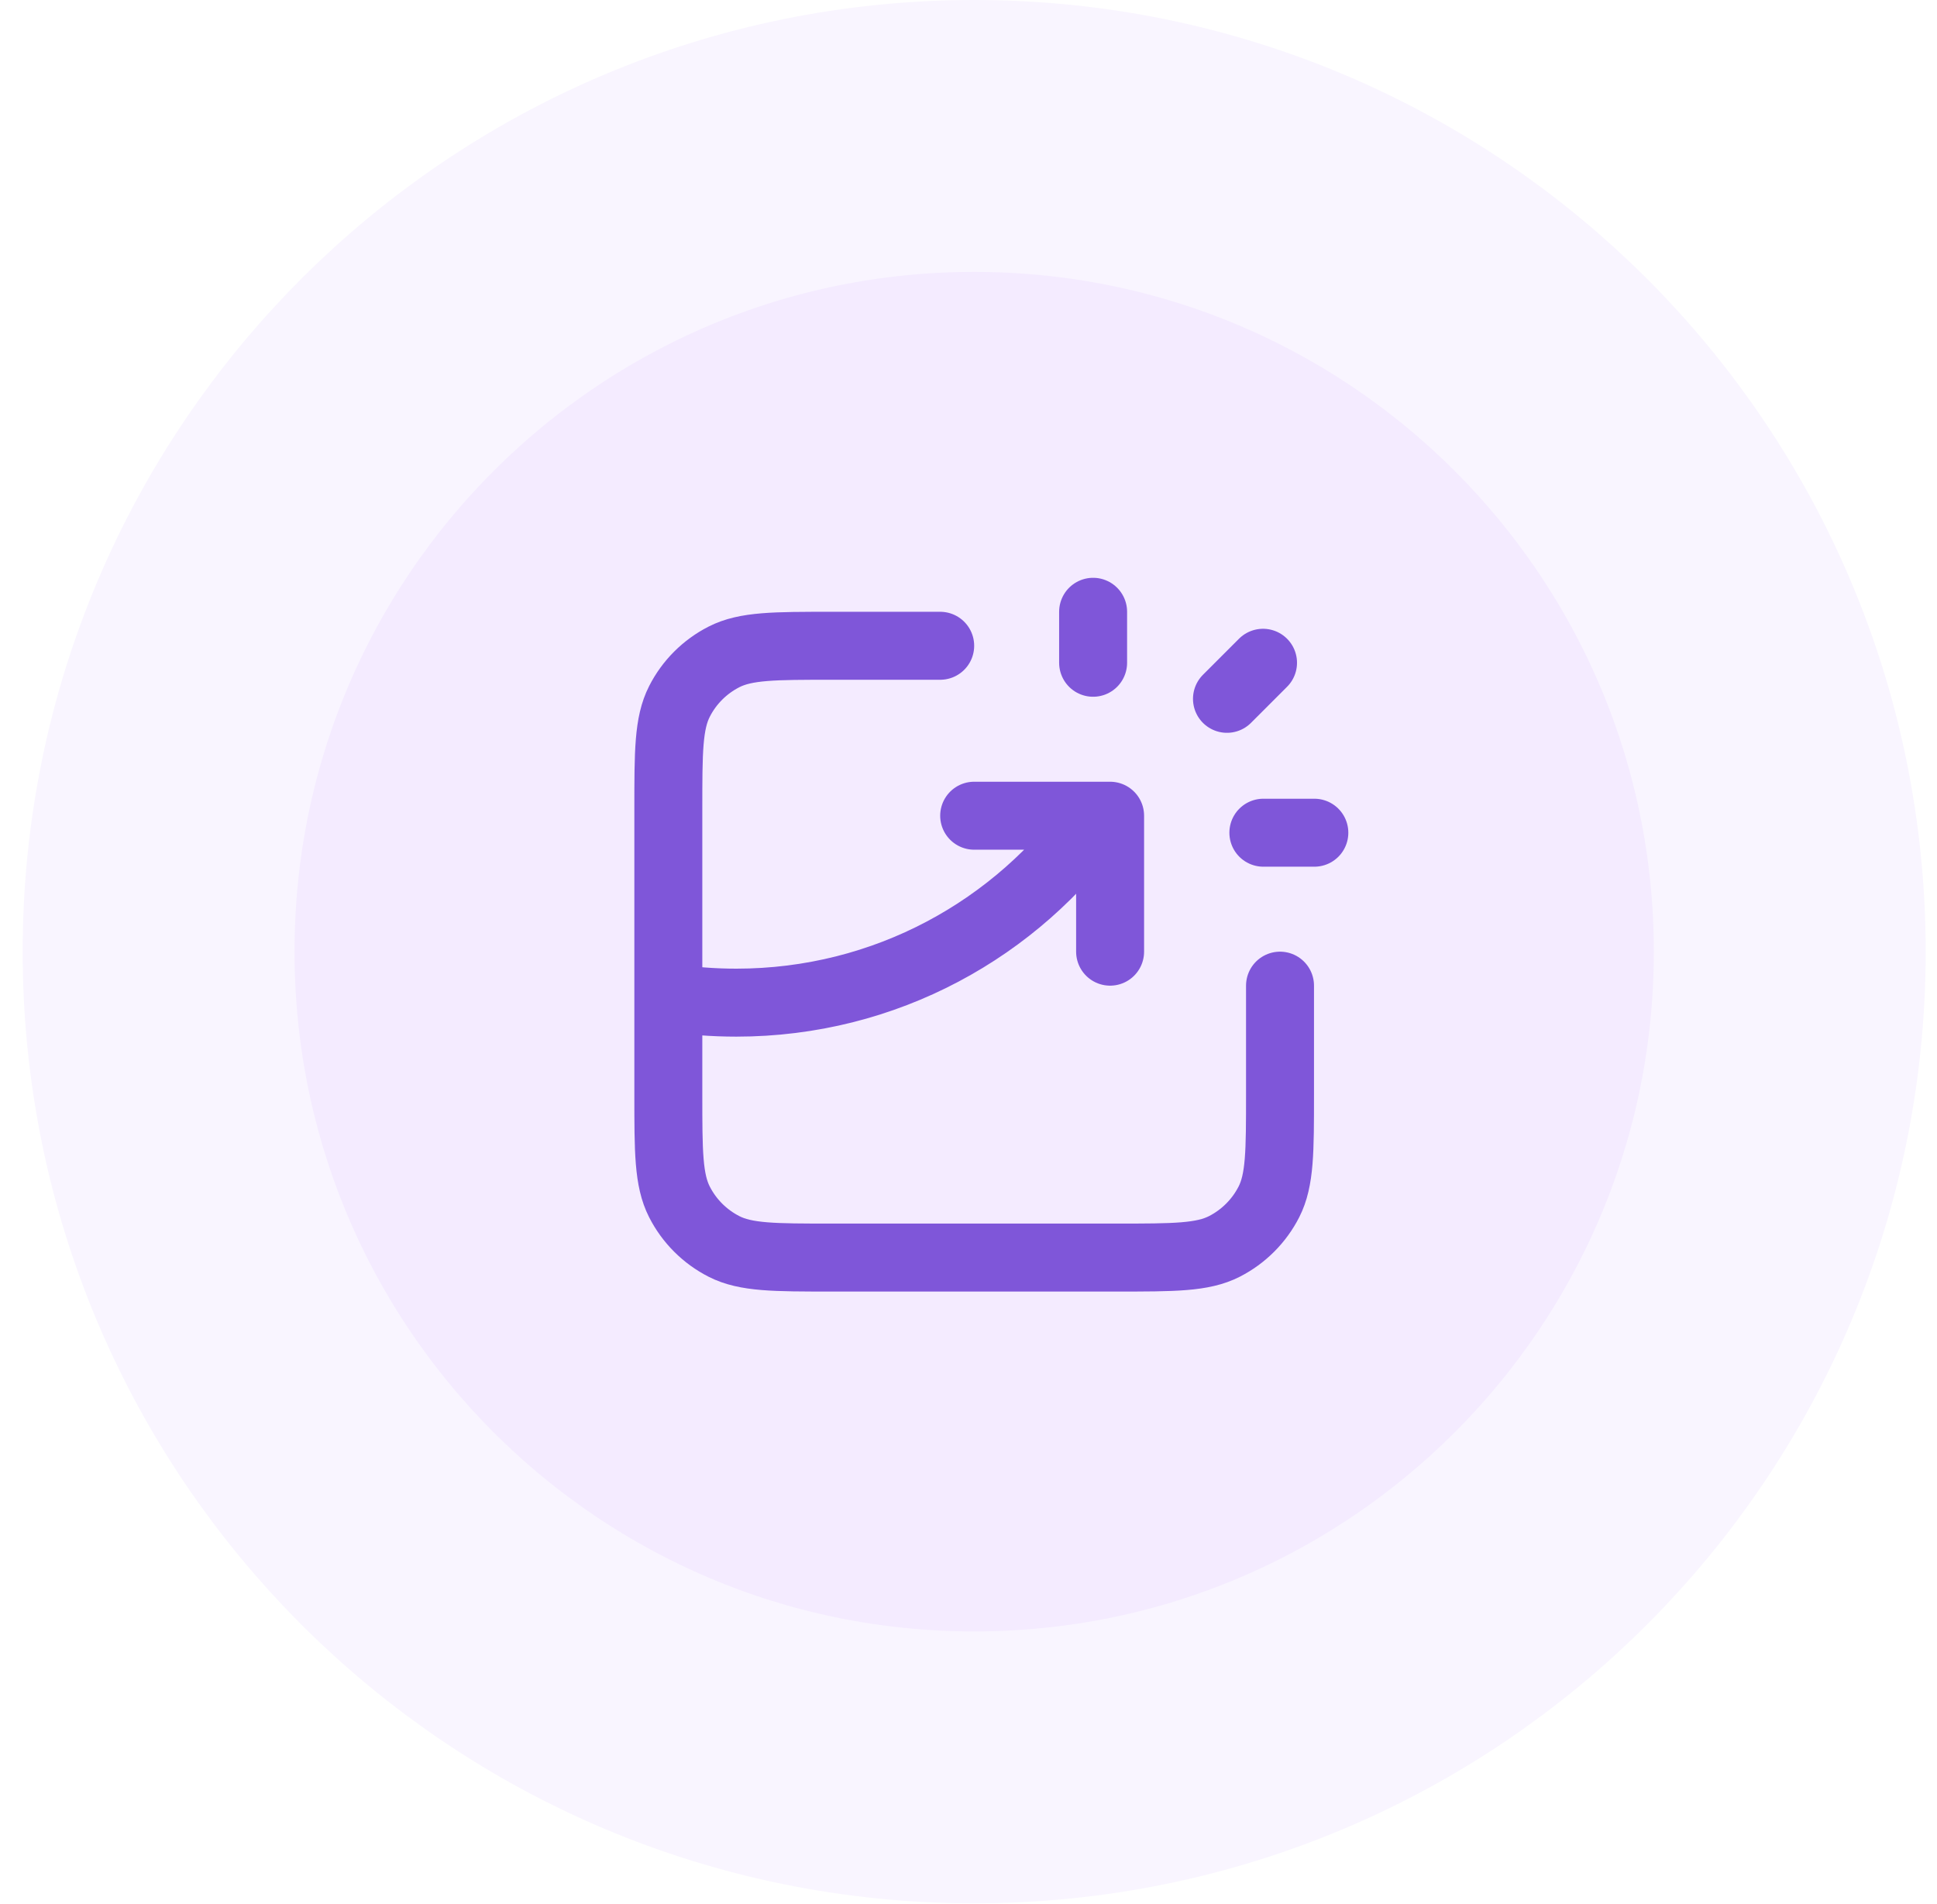
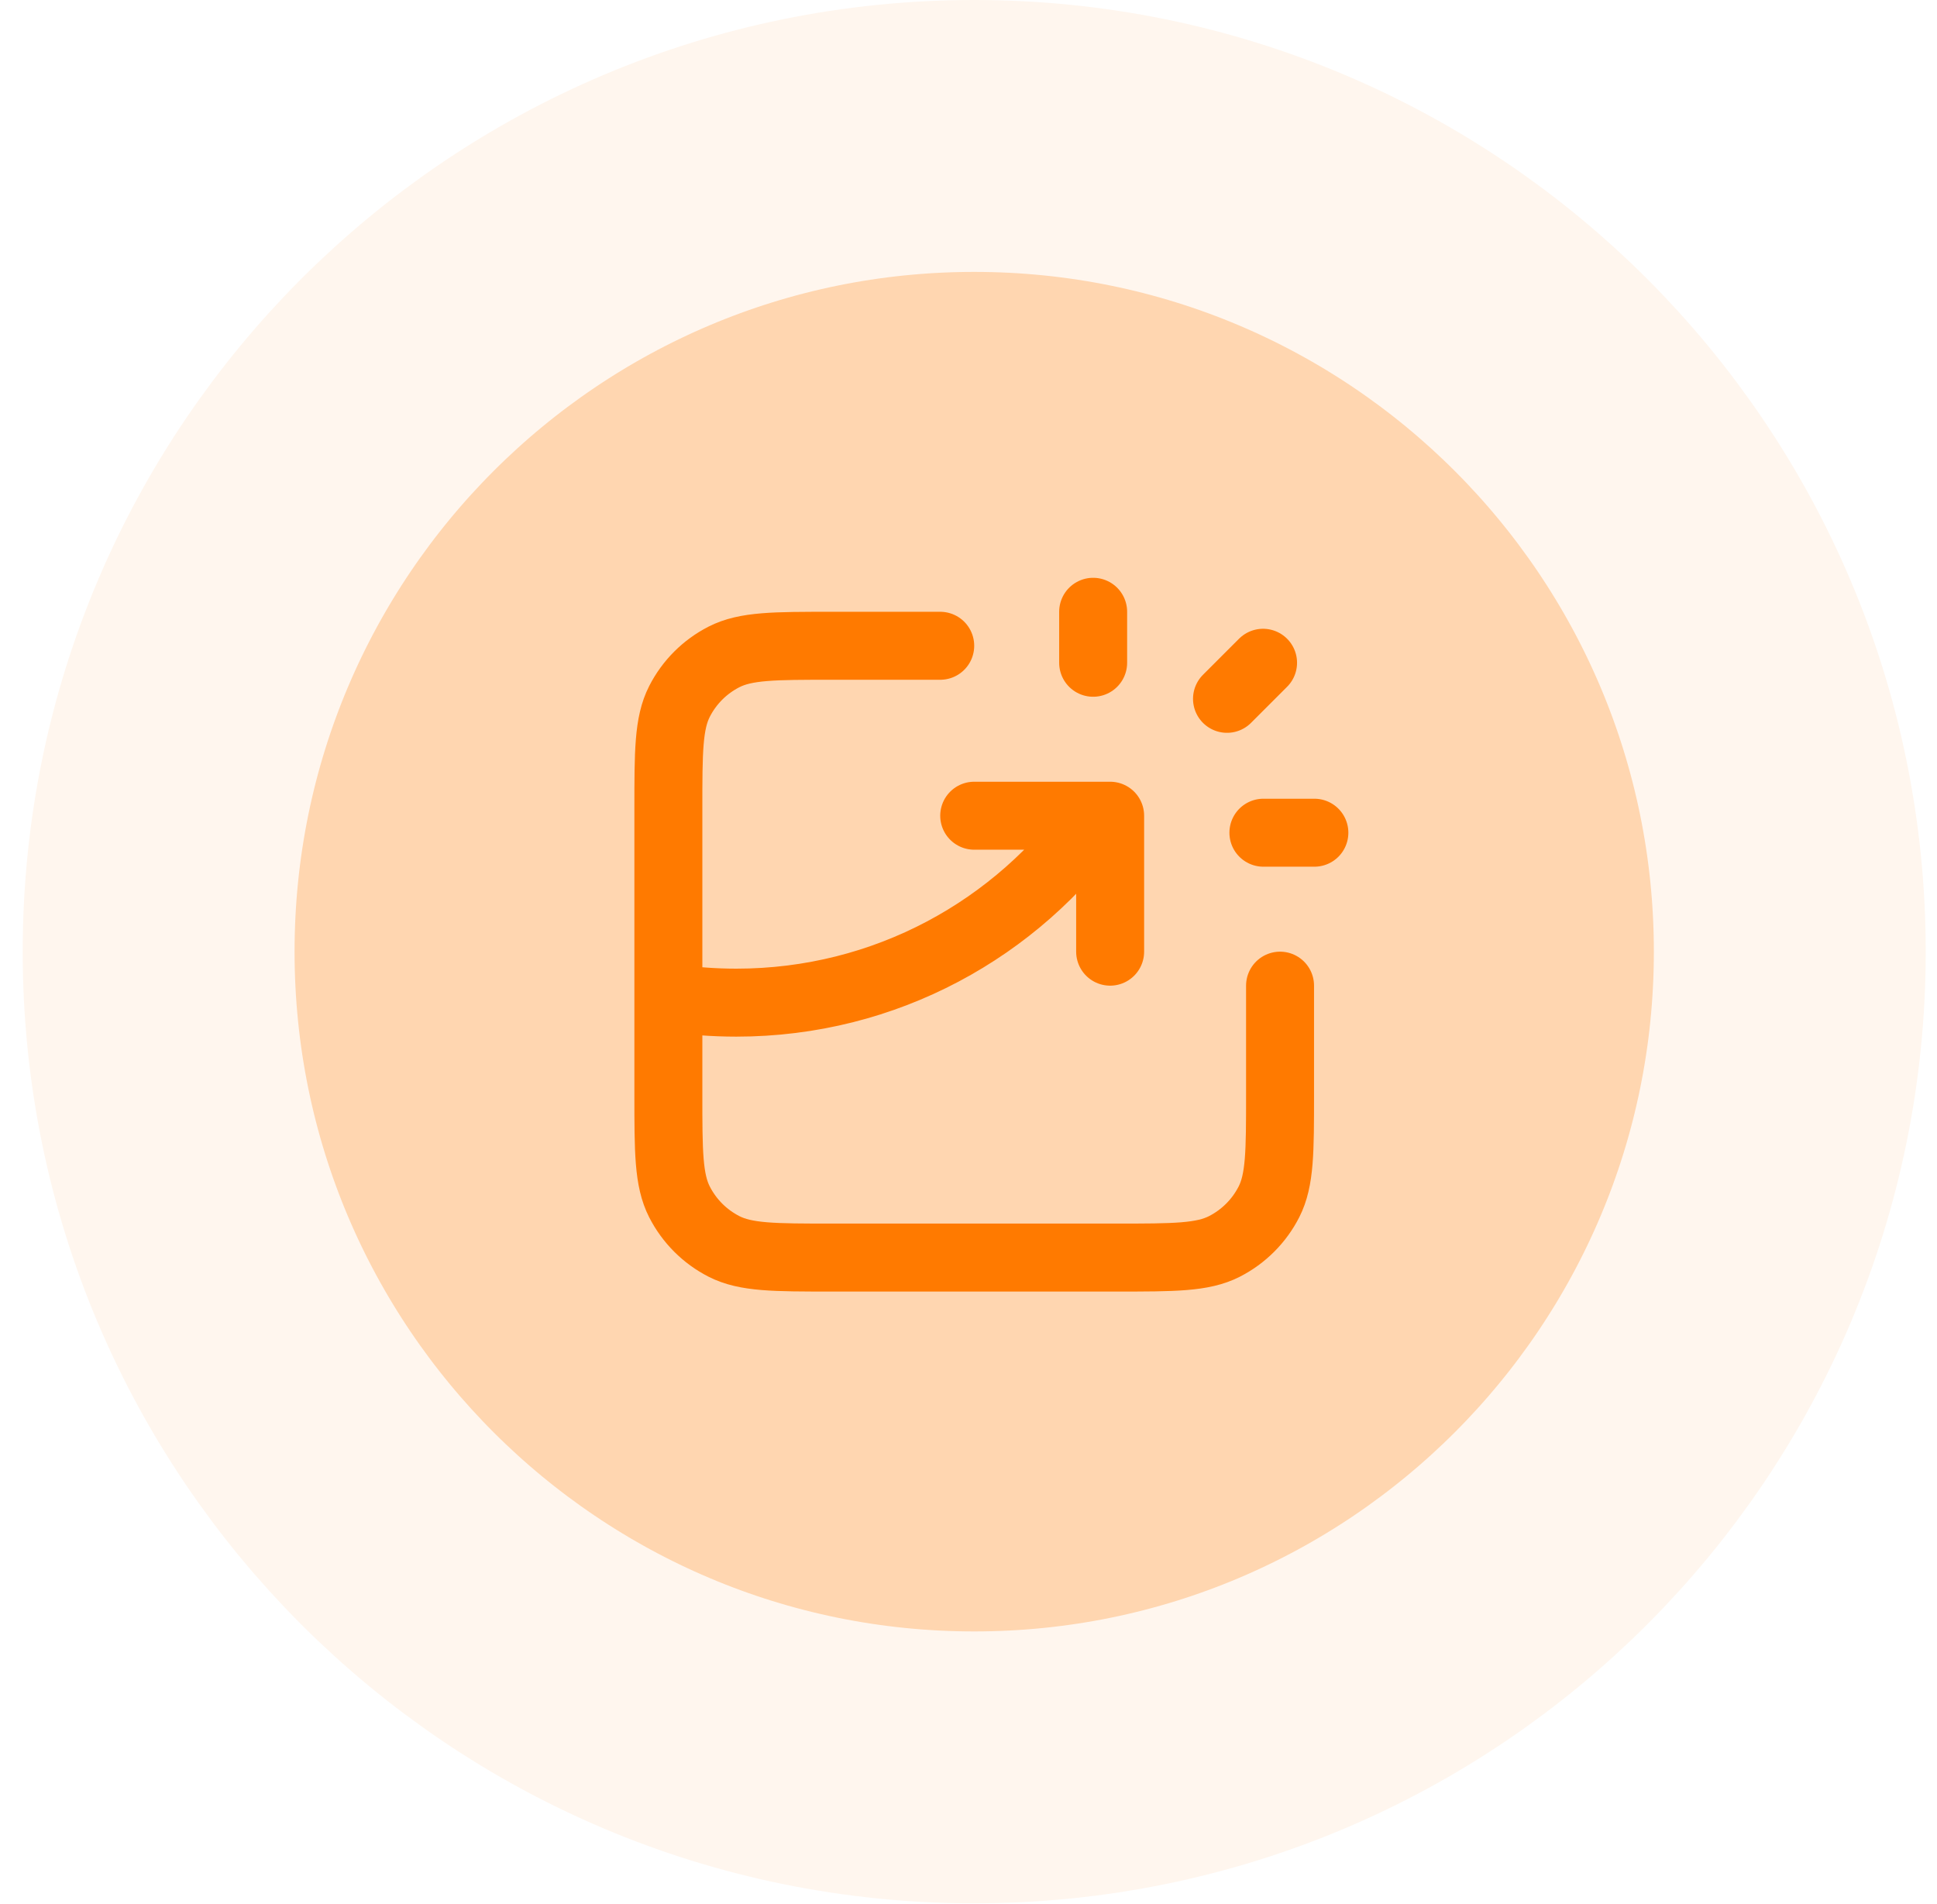
<svg xmlns="http://www.w3.org/2000/svg" width="57" height="56" viewBox="0 0 57 56" fill="none">
-   <rect x="4.667" y="4" width="48" height="48" rx="24" fill="#F4EBFF" />
-   <rect x="4.667" y="4" width="48" height="48" rx="24" stroke="#F9F5FF" stroke-width="8" />
-   <path d="M27.667 19H24.467C22.787 19 21.947 19 21.305 19.327C20.74 19.615 20.281 20.073 19.994 20.638C19.667 21.28 19.667 22.12 19.667 23.8V32.2C19.667 33.88 19.667 34.72 19.994 35.362C20.281 35.926 20.74 36.385 21.305 36.673C21.947 37 22.787 37 24.467 37H32.867C34.547 37 35.387 37 36.029 36.673C36.593 36.385 37.052 35.926 37.34 35.362C37.667 34.72 37.667 33.88 37.667 32.2V29M28.667 24H32.667V28M32.167 19.5V18M36.106 20.561L37.167 19.5M37.177 24.5H38.677M19.667 29.347C20.319 29.448 20.987 29.5 21.667 29.5C26.053 29.5 29.932 27.328 32.286 24" stroke="#7F56D9" stroke-width="2" stroke-linecap="round" stroke-linejoin="round" />
+   <rect x="4.668" y="4" width="48" height="48" rx="24" fill="#FFD6B0" />
+   <rect x="4.668" y="4" width="48" height="48" rx="24" stroke="#FFF6EE" stroke-width="8" />
+   <path d="M27.668 19H24.468C22.788 19 21.948 19 21.306 19.327C20.741 19.615 20.283 20.073 19.995 20.638C19.668 21.28 19.668 22.12 19.668 23.8V32.2C19.668 33.88 19.668 34.72 19.995 35.362C20.283 35.926 20.741 36.385 21.306 36.673C21.948 37 22.788 37 24.468 37H32.868C34.548 37 35.388 37 36.03 36.673C36.594 36.385 37.053 35.926 37.341 35.362C37.668 34.72 37.668 33.88 37.668 32.2V29M28.668 24H32.668V28M32.168 19.5V18M36.107 20.561L37.168 19.5M37.178 24.5H38.678M19.668 29.347C20.32 29.448 20.988 29.5 21.668 29.5C26.054 29.5 29.933 27.328 32.288 24" stroke="#FF7A00" stroke-width="2" stroke-linecap="round" stroke-linejoin="round" />
</svg>
